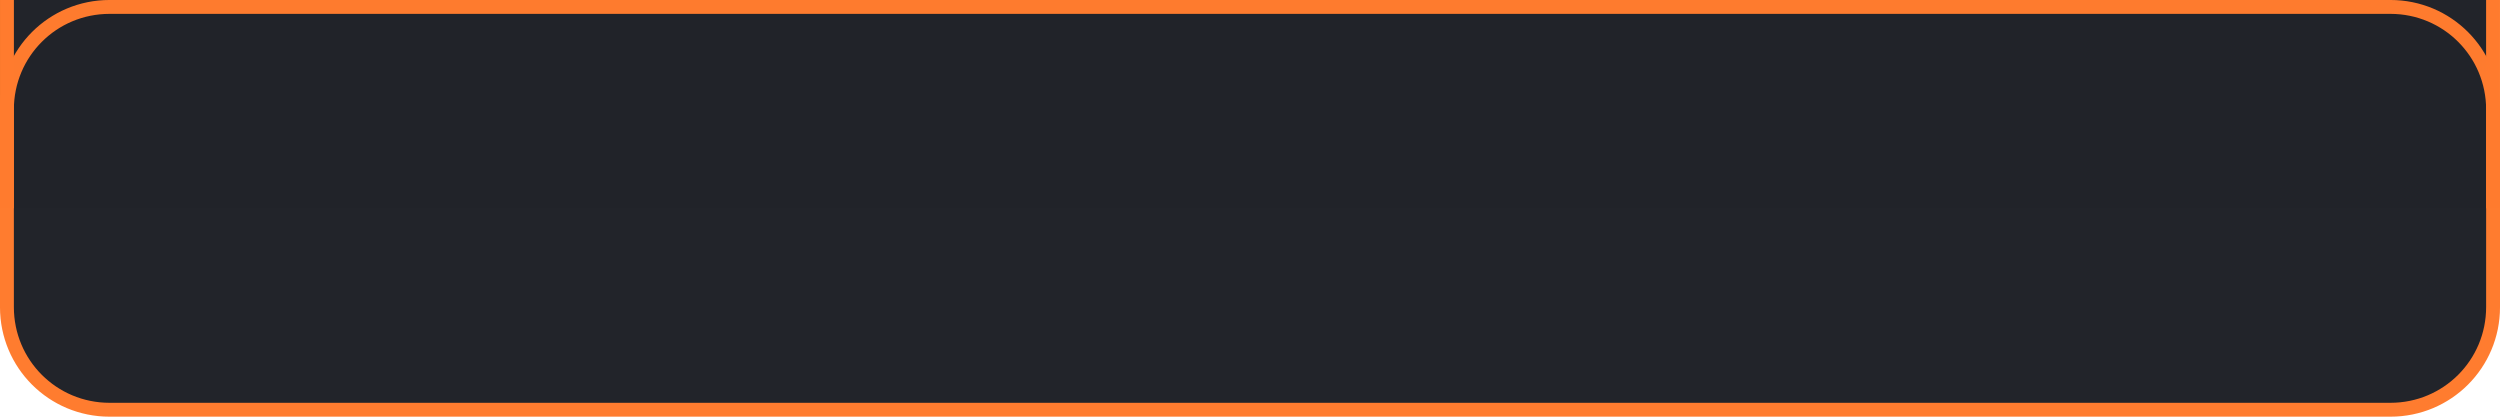
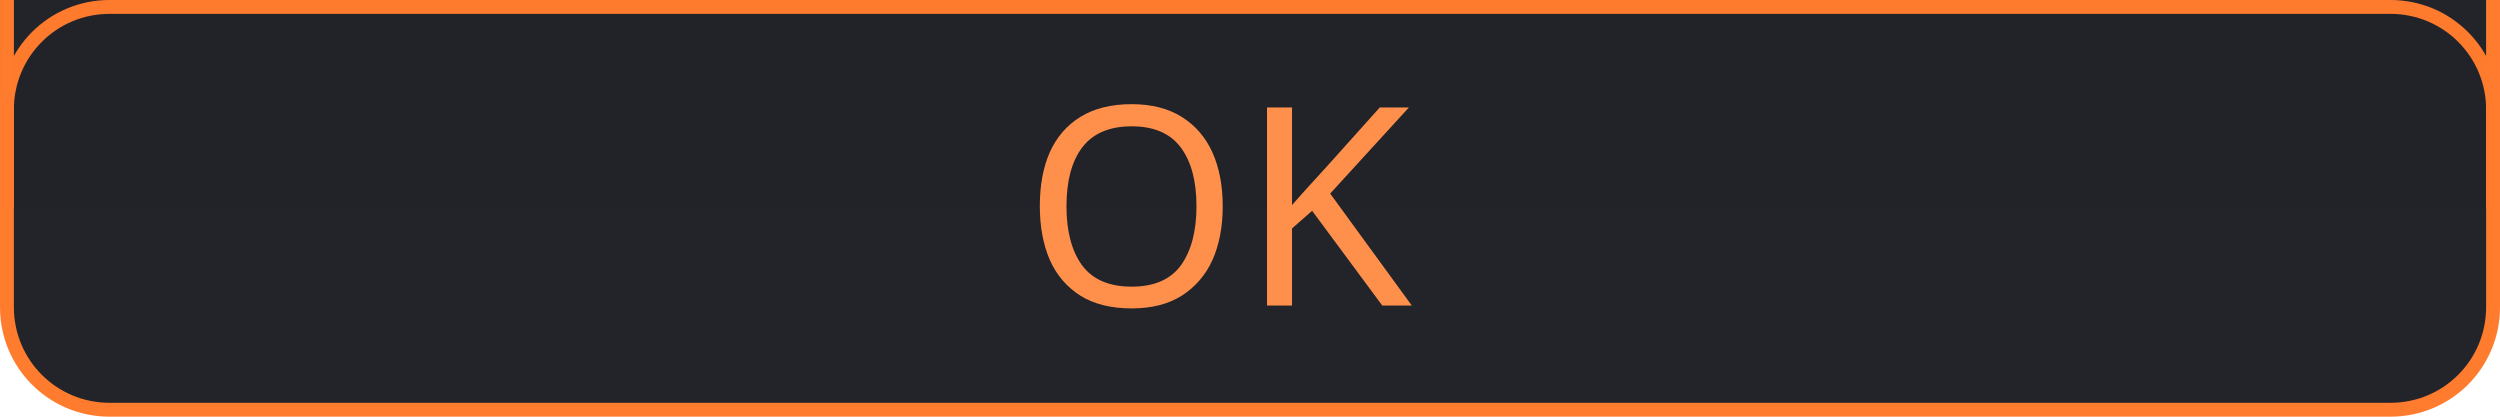
<svg xmlns="http://www.w3.org/2000/svg" width="360" height="60" viewBox="0 0 95.25 15.875" version="1.1" id="svg8">
  <defs id="defs2">
    </defs>
  <g id="layer1">
    <rect style="opacity:0.995;fill:#212329;fill-opacity:1;stroke:none;stroke-width:0.529;stroke-miterlimit:4;stroke-dasharray:none;stroke-opacity:1" id="rect900" width="94.985" height="7.938" x="0" y="0" rx="0" />
    <path style="fill:#212329;stroke:#ff7b2e;stroke-width:0.529;stroke-miterlimit:4;stroke-dasharray:none;stroke-opacity:1;fill-opacity:1;opacity:0.995" id="rect850" width="95.25" height="15.875" x="0" y="0" rx="4.175" d="m 4.174,0.264 c -2.166,-4e-8 -3.91,1.744 -3.91,3.91 v 7.527 c -4e-8,2.166 1.744,3.91 3.91,3.91 H 91.076 c 2.166,0 3.91,-1.744 3.91,-3.91 V 4.174 c 0,-2.166 -1.744,-3.91 -3.91,-3.91 z" ry="4.175" />
    <path style="fill:#212329;stroke:#ff7b2e;stroke-width:0.529;stroke-linecap:butt;stroke-linejoin:miter;stroke-opacity:1;stroke-miterlimit:4;stroke-dasharray:none;fill-opacity:1" d="M 0.265,7.937 0.265,0" id="path878" />
    <path style="fill:#212329;stroke:#ff7b2e;stroke-width:0.529;stroke-linecap:butt;stroke-linejoin:miter;stroke-miterlimit:4;stroke-dasharray:none;stroke-opacity:1;fill-opacity:1" d="M 94.985,7.937 V 0" id="path878-5" />
+     <text xml:space="preserve" style="font-size:10.583px;line-height:1.25;font-family:Montserrat;-inkscape-font-specification:Montserrat;letter-spacing:0px;word-spacing:0px;stroke-width:0.265;stroke-miterlimit:4;stroke-dasharray:none;fill:none;fill-opacity:1;stroke:none;stroke-opacity:1" x="36.248" y="8.996" id="text22">
+       <tspan id="tspan20" x="36.248" y="8.996" style="stroke-width:0.265;stroke-miterlimit:4;stroke-dasharray:none;fill:none;fill-opacity:1;stroke:none;stroke-opacity:1">Ok</tspan>
+     </text>
+     <text xml:space="preserve" style="font-size:10.583px;line-height:1.25;font-family:Montserrat;-inkscape-font-specification:Montserrat;letter-spacing:0px;word-spacing:0px;fill:#ff7b2e;fill-opacity:1;stroke-width:0.265" x="38.978" y="11.642" id="text849">
+       <tspan id="tspan847" x="38.978" y="11.642" style="fill:#ff904c;fill-opacity:1;stroke-width:0.265">OK</tspan>
+     </text>
  </g>
</svg>
